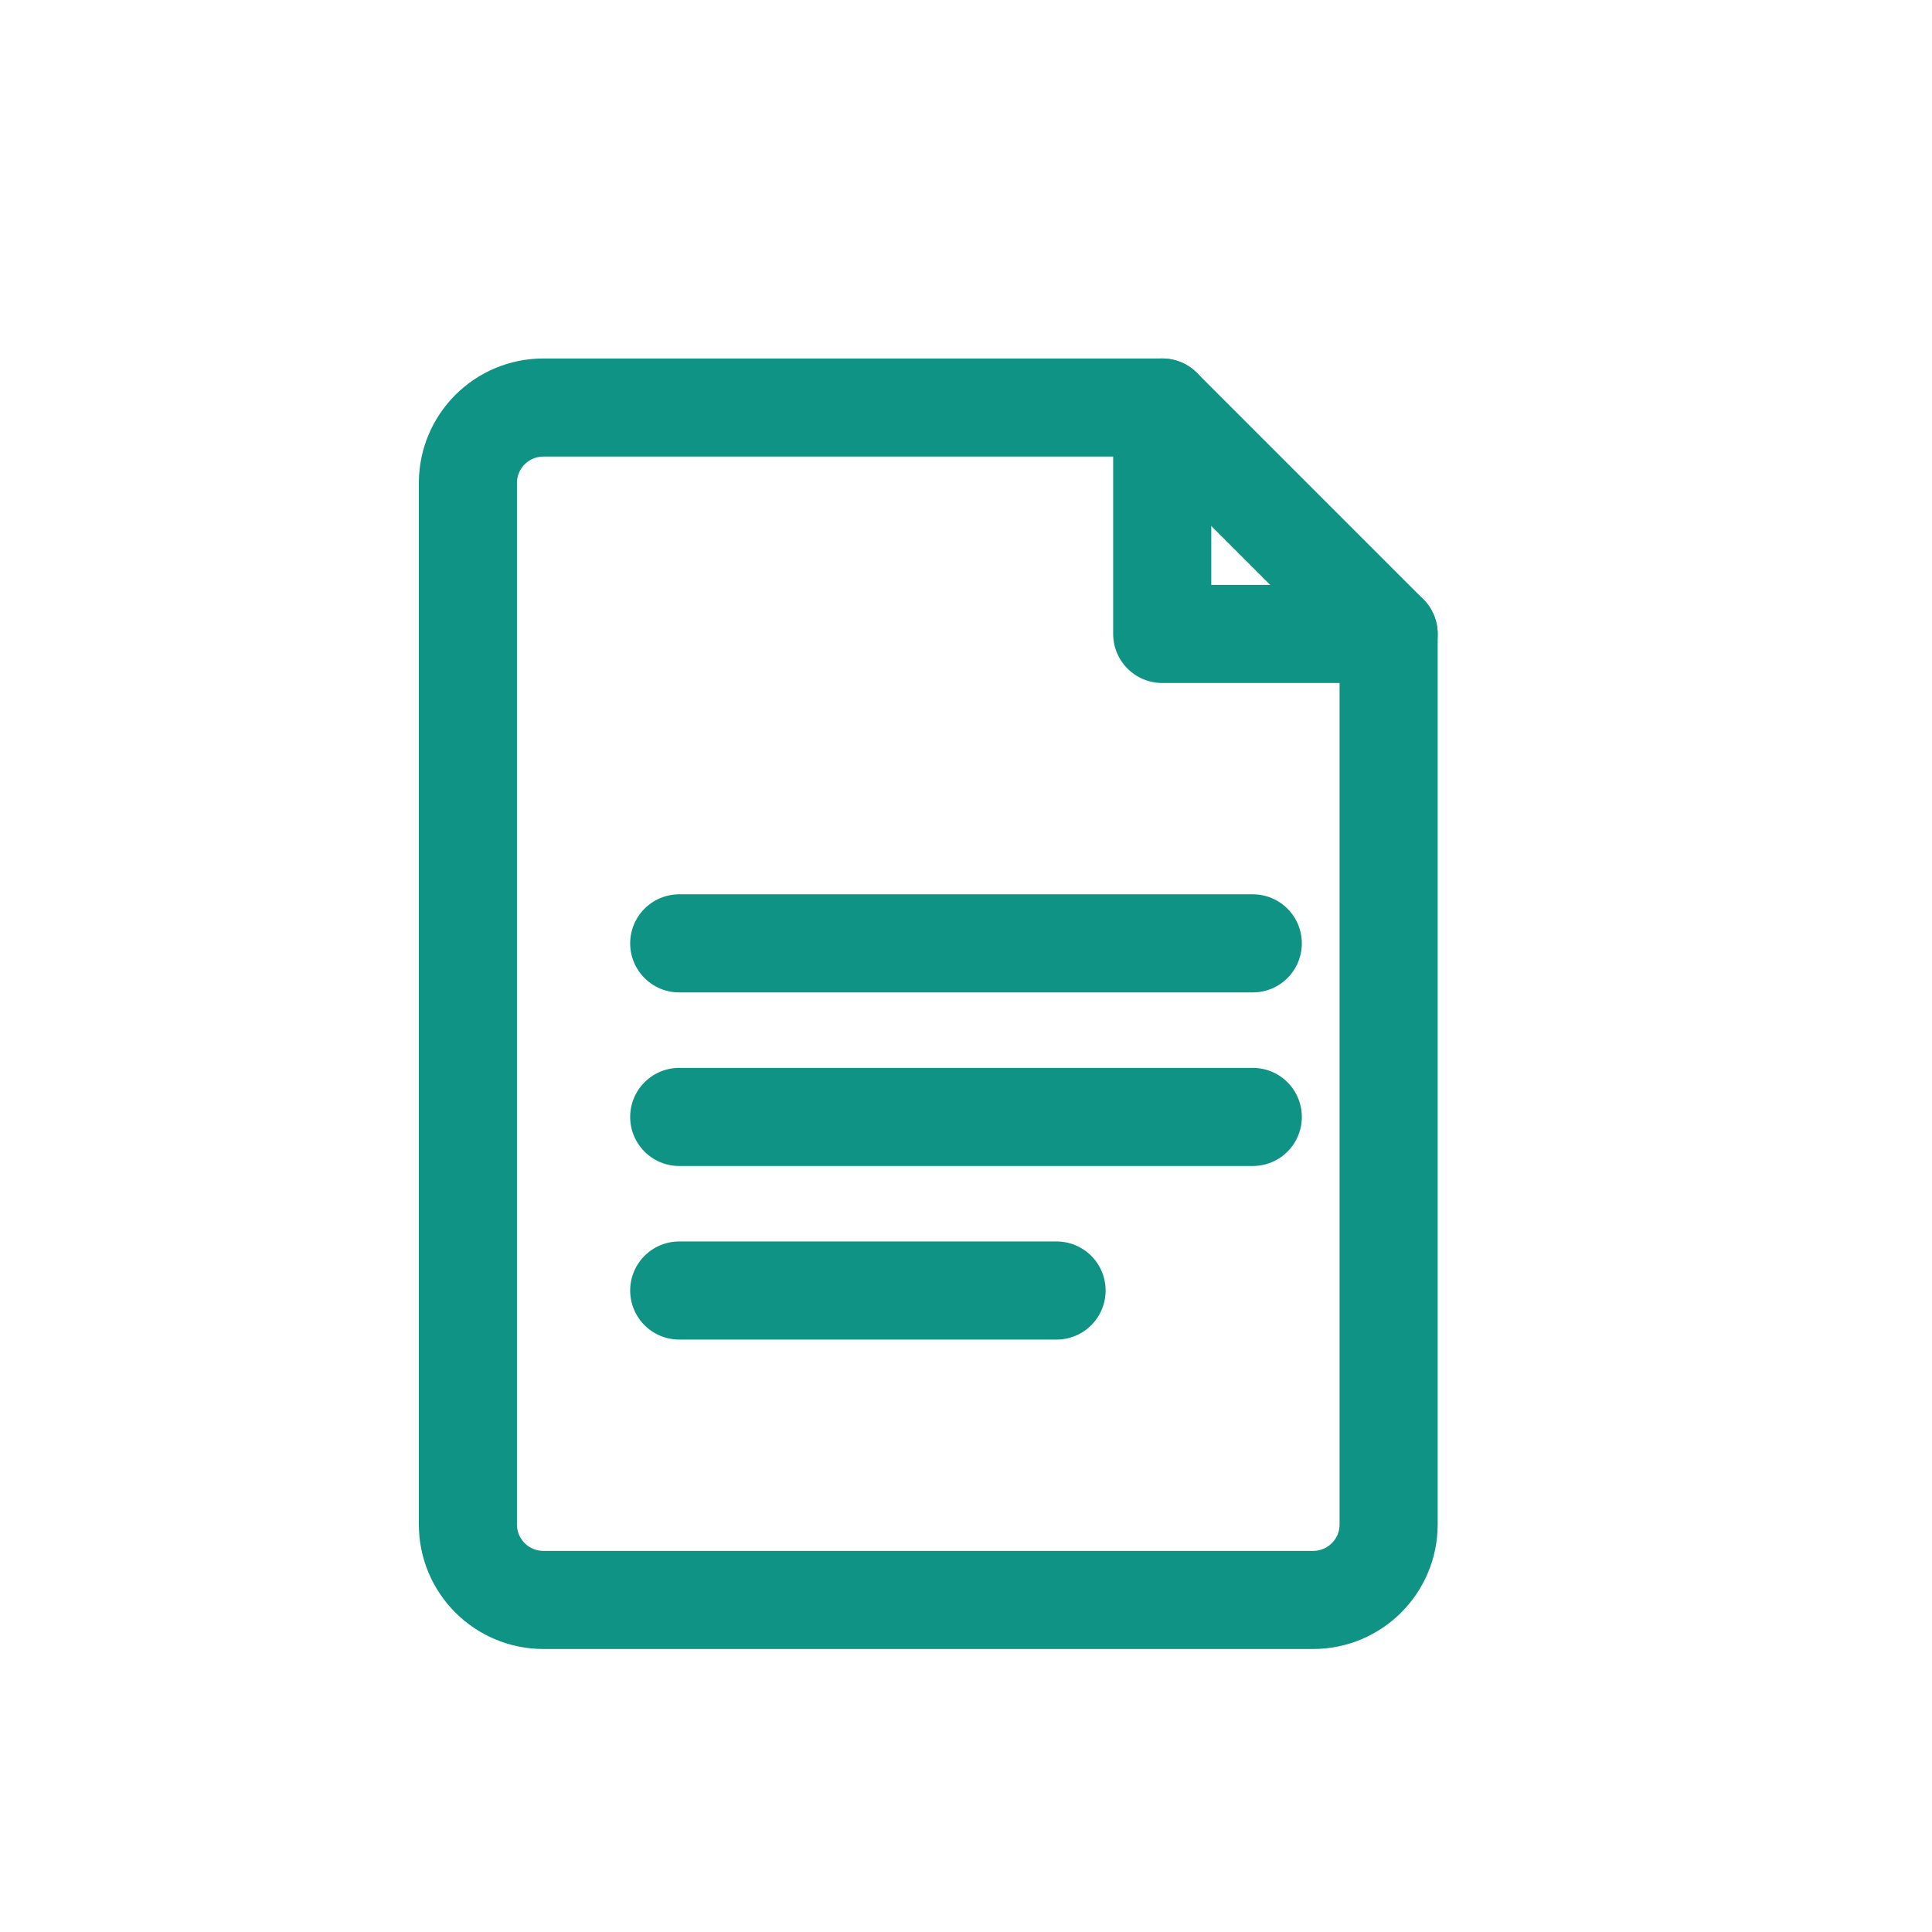
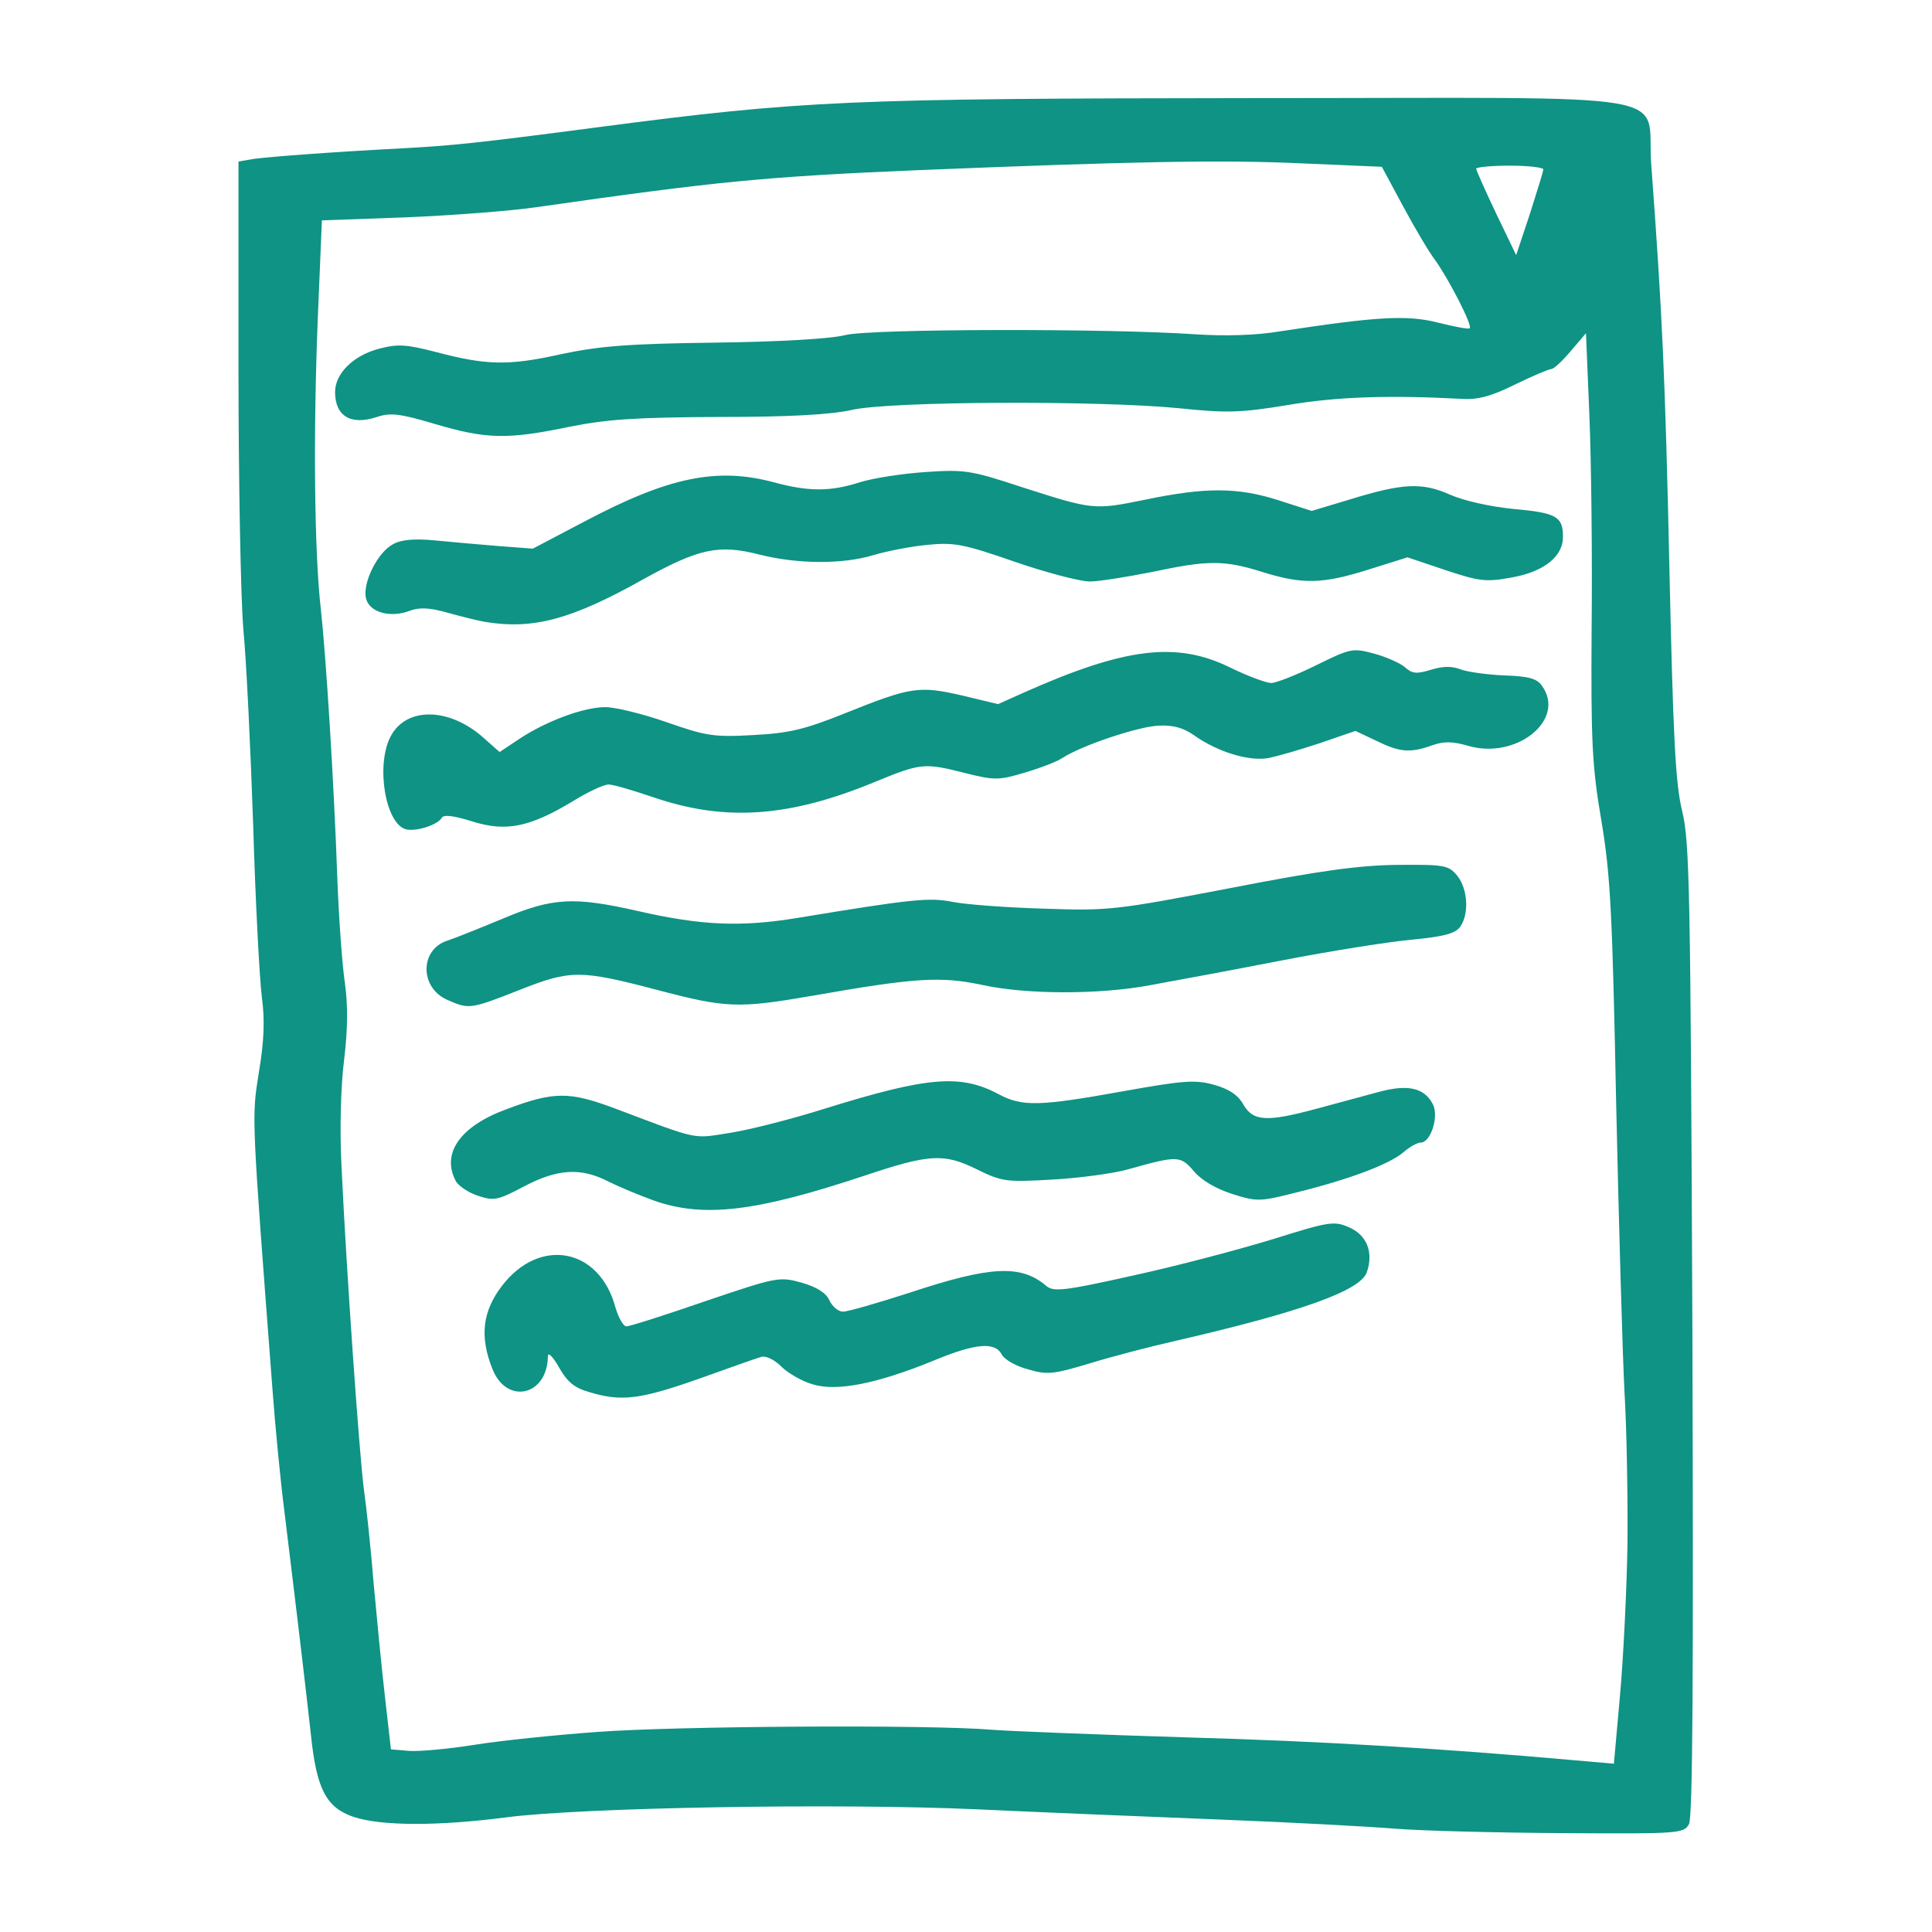
<svg xmlns="http://www.w3.org/2000/svg" viewBox="0 0 512 512" width="512" height="512" role="img" aria-label="materiais">
-   <g fill="none" stroke="#0E9384" stroke-width="26" stroke-linecap="round" stroke-linejoin="round">
-     <path d="M144 108 h164 l60 60 v236 a20 20 0 0 1 -20 20 h-204 a20 20 0 0 1 -20 -20 v-276 a20 20 0 0 1 20 -20 z" />
-     <path d="M308 108 v60 h60" />
-     <path d="M180 250 h152 M180 296 h152 M180 342 h100" />
-   </g>
+   <path fill="#0E9384" fill-rule="evenodd" d="M369.4 484.6 C362.0 484.0 341.2 482.9 323.3 482.2 C305.3 481.5 276.5 480.3 259.2 479.5 C221.8 477.8 154.4 479.0 134.3 481.6 C115.8 484.0 101.0 483.9 93.7 481.5 C86.4 479.0 83.9 474.1 82.4 459.8 C81.3 449.8 79.3 432.6 75.4 400.8 C74.3 392.3 72.9 377.6 72.2 368.1 C66.6 294.6 66.7 296.3 68.6 284.2 C70.0 276.0 70.2 270.2 69.4 264.3 C68.8 259.7 67.7 239.3 67.1 218.8 C66.4 198.4 65.3 175.1 64.5 166.9 C63.8 158.8 63.2 127.6 63.2 97.5 L63.2 42.8 L67.3 42.1 C71.9 41.5 87.7 40.3 106.7 39.3 C119.6 38.6 125.9 38.0 158.6 33.7 C212.8 26.6 224.7 26.1 333.0 26.0 C448.8 26.0 436.1 23.8 437.6 43.7 C440.5 82.7 441.3 99.8 442.4 150.3 C443.4 195.4 444.0 207.7 445.8 215.0 C447.8 223.1 448.0 236.6 448.5 352.4 C448.8 443.1 448.6 481.6 447.6 483.4 C446.2 485.9 445.1 486.0 414.5 485.8 C397.1 485.7 376.8 485.2 369.4 484.6 Z M431.3 409.1 C431.4 396.8 431.1 378.6 430.5 368.8 C430.0 358.9 429.0 324.6 428.3 292.5 C427.3 242.3 426.8 231.9 424.4 217.6 C421.9 203.0 421.6 196.6 421.8 166.3 C422.0 147.3 421.7 121.9 421.2 110.0 L420.3 88.3 L416.3 93.0 C414.1 95.6 411.8 97.8 411.1 97.8 C410.5 97.8 406.2 99.6 401.5 101.9 C395.2 105.0 391.7 106.0 387.3 105.7 C368.4 104.7 354.5 105.1 341.5 107.3 C328.8 109.4 325.2 109.5 312.6 108.2 C291.5 106.1 236.3 106.3 225.9 108.6 C220.2 109.9 209.1 110.5 190.5 110.5 C168.5 110.6 161.0 111.1 150.9 113.1 C134.6 116.5 128.9 116.4 115.4 112.4 C106.0 109.6 103.5 109.3 99.9 110.5 C93.0 112.8 88.8 110.3 88.8 103.9 C88.8 99.0 93.6 94.2 100.5 92.4 C105.5 91.1 107.7 91.3 115.2 93.2 C128.7 96.8 134.6 97.0 148.5 93.9 C158.9 91.7 166.3 91.1 189.4 90.8 C206.1 90.6 220.2 89.8 224.0 88.8 C230.8 87.1 293.7 87.0 316.9 88.6 C324.6 89.1 332.8 88.9 339.3 87.8 C364.8 83.9 372.9 83.4 381.1 85.5 C385.5 86.6 389.2 87.3 389.5 87.0 C390.3 86.3 383.8 73.7 380.3 68.9 C378.7 66.8 374.9 60.4 371.8 54.6 L366.2 44.2 L345.1 43.3 C323.8 42.3 299.7 42.8 243.2 45.1 C202.8 46.8 189.7 48.1 142.2 54.9 C135.4 55.9 119.7 57.1 107.5 57.6 L85.3 58.4 L84.2 84.8 C83.0 115.0 83.3 146.2 85.0 161.2 C86.4 173.8 88.5 207.3 89.4 232.9 C89.8 243.5 90.7 255.9 91.4 260.5 C92.2 266.3 92.2 272.5 91.2 280.8 C90.3 287.8 90.0 299.5 90.5 309.0 C91.8 336.9 95.2 385.0 96.4 394.4 C97.1 399.3 98.3 410.6 99.0 419.4 C99.8 428.2 101.1 441.7 102.0 449.5 L103.6 463.6 L108.4 464.0 C111.1 464.2 118.8 463.5 125.7 462.4 C132.5 461.3 147.1 459.8 158.0 459.0 C179.0 457.4 246.3 457.0 262.8 458.4 C268.2 458.8 291.1 459.7 313.7 460.4 C349.5 461.4 381.5 463.3 417.4 466.5 L427.7 467.4 L429.3 449.5 C430.2 439.6 431.1 421.5 431.3 409.1 Z M156.1 368.9 C152.2 367.8 150.3 366.2 148.1 362.3 C146.5 359.5 145.2 358.2 145.2 359.4 C145.1 369.9 134.3 372.4 130.5 362.8 C127.1 354.3 127.8 347.6 133.0 340.8 C143.0 327.7 158.9 330.7 163.1 346.5 C163.9 349.2 165.2 351.5 166.0 351.5 C166.9 351.5 176.3 348.5 187.0 344.8 C205.9 338.4 206.5 338.3 212.4 339.9 C216.5 341.1 218.9 342.6 219.8 344.6 C220.6 346.3 222.2 347.6 223.4 347.6 C224.7 347.6 232.6 345.3 241.0 342.6 C262.7 335.4 270.6 335.1 277.3 340.8 C279.2 342.4 282.1 342.1 300.4 338.0 C311.9 335.5 328.5 331.1 337.3 328.4 C352.0 323.8 353.5 323.5 357.4 325.2 C362.2 327.2 364.1 331.9 362.2 337.2 C360.5 342.0 345.1 347.6 311.7 355.3 C305.0 356.8 294.7 359.5 288.8 361.3 C279.2 364.2 277.5 364.4 272.5 362.9 C269.3 362.1 266.2 360.3 265.5 359.0 C263.7 355.5 258.5 356.0 247.6 360.5 C232.5 366.7 221.8 368.8 215.5 366.9 C212.6 366.1 208.8 363.9 207.0 362.1 C205.2 360.3 202.9 359.2 201.7 359.6 C200.6 359.9 193.0 362.6 184.9 365.5 C169.5 370.9 164.6 371.5 156.1 368.9 Z M173.4 318.2 C169.5 316.8 164.0 314.5 161.2 313.1 C154.0 309.4 147.8 309.7 138.9 314.4 C131.9 318.1 130.9 318.3 126.7 316.9 C124.2 316.1 121.5 314.3 120.8 313.0 C116.9 305.7 121.9 298.5 134.1 294.0 C146.8 289.2 150.8 289.2 163.1 293.8 C185.6 302.3 183.4 301.8 193.6 300.2 C198.7 299.4 210.1 296.5 218.9 293.7 C246.0 285.3 254.6 284.6 264.7 290.0 C270.9 293.3 275.4 293.2 297.6 289.2 C313.8 286.3 316.8 286.1 321.8 287.5 C325.7 288.6 328.1 290.2 329.5 292.7 C332.1 297.2 335.7 297.4 349.0 293.8 C354.2 292.4 361.6 290.4 365.3 289.4 C373.0 287.3 377.4 288.2 379.7 292.6 C381.4 295.7 379.2 302.8 376.5 302.8 C375.6 302.8 373.6 303.9 372.0 305.3 C368.3 308.5 357.7 312.5 344.0 315.9 C333.8 318.5 333.2 318.5 326.5 316.4 C322.2 315.0 318.4 312.8 316.4 310.4 C312.8 306.2 312.1 306.2 298.9 309.9 C295.0 311.0 286.0 312.2 278.9 312.6 C266.6 313.3 265.6 313.2 258.7 309.8 C250.1 305.6 246.3 305.8 229.0 311.6 C200.4 321.1 186.6 322.8 173.4 318.2 Z M118.6 265.0 C111.2 261.8 111.2 251.7 118.5 249.3 C120.9 248.5 127.6 245.8 133.6 243.3 C146.5 237.9 152.1 237.6 168.9 241.4 C185.9 245.3 196.3 245.7 211.1 243.3 C242.0 238.2 246.2 237.8 252.4 239.0 C255.8 239.7 266.6 240.5 276.5 240.8 C293.8 241.4 295.5 241.2 325.8 235.4 C349.9 230.7 360.3 229.3 370.5 229.2 C382.9 229.1 383.9 229.3 386.2 232.1 C389.0 235.6 389.4 242.3 386.9 245.7 C385.6 247.4 382.6 248.2 374.4 249.0 C368.5 249.5 352.7 252.0 339.3 254.6 C325.9 257.2 310.3 260.1 304.7 261.1 C291.4 263.6 272.0 263.6 260.2 261.0 C249.3 258.7 242.5 259.1 215.8 263.8 C195.6 267.3 192.6 267.2 174.0 262.3 C153.8 257.0 151.2 257.0 137.8 262.3 C124.6 267.5 124.3 267.5 118.6 265.0 Z M107.7 219.8 C102.2 218.6 99.5 202.9 103.5 195.2 C107.6 187.3 118.9 187.4 128.0 195.4 L132.4 199.3 L137.5 195.9 C144.7 191.1 154.7 187.4 160.4 187.4 C163.1 187.4 170.4 189.2 176.7 191.4 C187.0 195.0 189.1 195.4 199.6 194.8 C209.2 194.3 213.3 193.3 224.0 189.0 C241.4 182.0 243.6 181.7 254.9 184.3 L264.5 186.6 L271.2 183.6 C298.1 171.6 311.8 169.9 326.0 176.9 C330.7 179.2 335.6 181.0 336.9 181.0 C338.2 181.0 343.5 178.9 348.8 176.3 C357.9 171.8 358.5 171.7 364.1 173.2 C367.4 174.1 371.0 175.7 372.3 176.8 C374.2 178.5 375.3 178.7 379.2 177.5 C382.4 176.5 384.8 176.5 387.1 177.4 C389.0 178.1 394.2 178.8 398.7 179.0 C405.0 179.2 407.3 179.8 408.6 181.7 C415.2 190.7 401.8 201.5 388.9 197.6 C385.0 196.5 382.7 196.4 379.6 197.5 C373.7 199.6 371.0 199.4 364.7 196.3 L359.2 193.7 L349.9 196.9 C344.8 198.6 338.6 200.4 336.1 200.9 C331.0 201.8 322.7 199.3 316.5 194.9 C313.7 192.9 310.9 192.1 307.1 192.3 C301.7 192.5 286.5 197.6 281.5 200.9 C280.0 201.9 275.5 203.6 271.4 204.8 C264.7 206.8 263.5 206.8 255.9 204.9 C244.9 202.1 244.1 202.2 231.9 207.2 C209.2 216.6 192.2 217.8 173.2 211.3 C167.9 209.5 162.5 207.9 161.3 207.9 C160.0 207.9 155.7 209.9 151.7 212.4 C140.4 219.2 134.1 220.5 125.2 217.7 C120.4 216.2 117.6 215.8 117.1 216.7 C116.0 218.6 110.4 220.4 107.7 219.8 Z M128.5 164.8 C126.7 164.5 122.3 163.4 118.7 162.4 C113.8 161.0 111.1 160.9 108.5 161.9 C103.4 163.8 97.9 162.3 97.0 158.6 C96.0 154.5 100.1 146.3 104.2 144.2 C106.3 143.0 109.9 142.7 115.1 143.2 C119.3 143.6 126.9 144.3 132.0 144.7 L141.2 145.4 L154.7 138.3 C177.2 126.4 190.0 123.7 205.4 127.9 C214.4 130.3 220.1 130.3 227.9 127.8 C231.4 126.7 239.2 125.5 245.2 125.1 C255.4 124.4 257.2 124.6 270.2 128.9 C289.8 135.2 289.8 135.2 303.6 132.4 C319.5 129.1 328.0 129.1 338.9 132.6 L347.6 135.4 L357.6 132.4 C371.8 128.0 376.9 127.8 384.3 131.1 C387.9 132.7 395.0 134.3 401.3 134.9 C412.4 135.9 414.2 136.9 414.2 142.2 C414.3 147.4 409.2 151.5 400.8 153.0 C393.8 154.3 392.2 154.1 383.1 151.1 L373.0 147.7 L362.8 150.9 C350.5 154.8 345.2 154.9 334.6 151.6 C324.4 148.4 320.2 148.4 305.2 151.6 C298.6 152.9 291.2 154.1 288.8 154.1 C286.3 154.1 277.4 151.8 269.0 148.9 C255.2 144.1 252.8 143.7 245.7 144.4 C241.3 144.8 234.9 146.1 231.5 147.1 C223.3 149.6 211.4 149.5 201.4 147.0 C190.5 144.2 185.3 145.3 170.5 153.5 C151.4 164.2 141.3 166.9 128.5 164.8 Z M409.0 44.9 C409.1 44.4 405.1 43.9 400.2 43.9 C395.2 43.9 391.2 44.3 391.2 44.7 C391.2 45.1 393.6 50.5 396.5 56.6 L401.8 67.6 L405.4 56.8 C407.3 50.8 409.0 45.4 409.0 44.9 Z" />
</svg>
